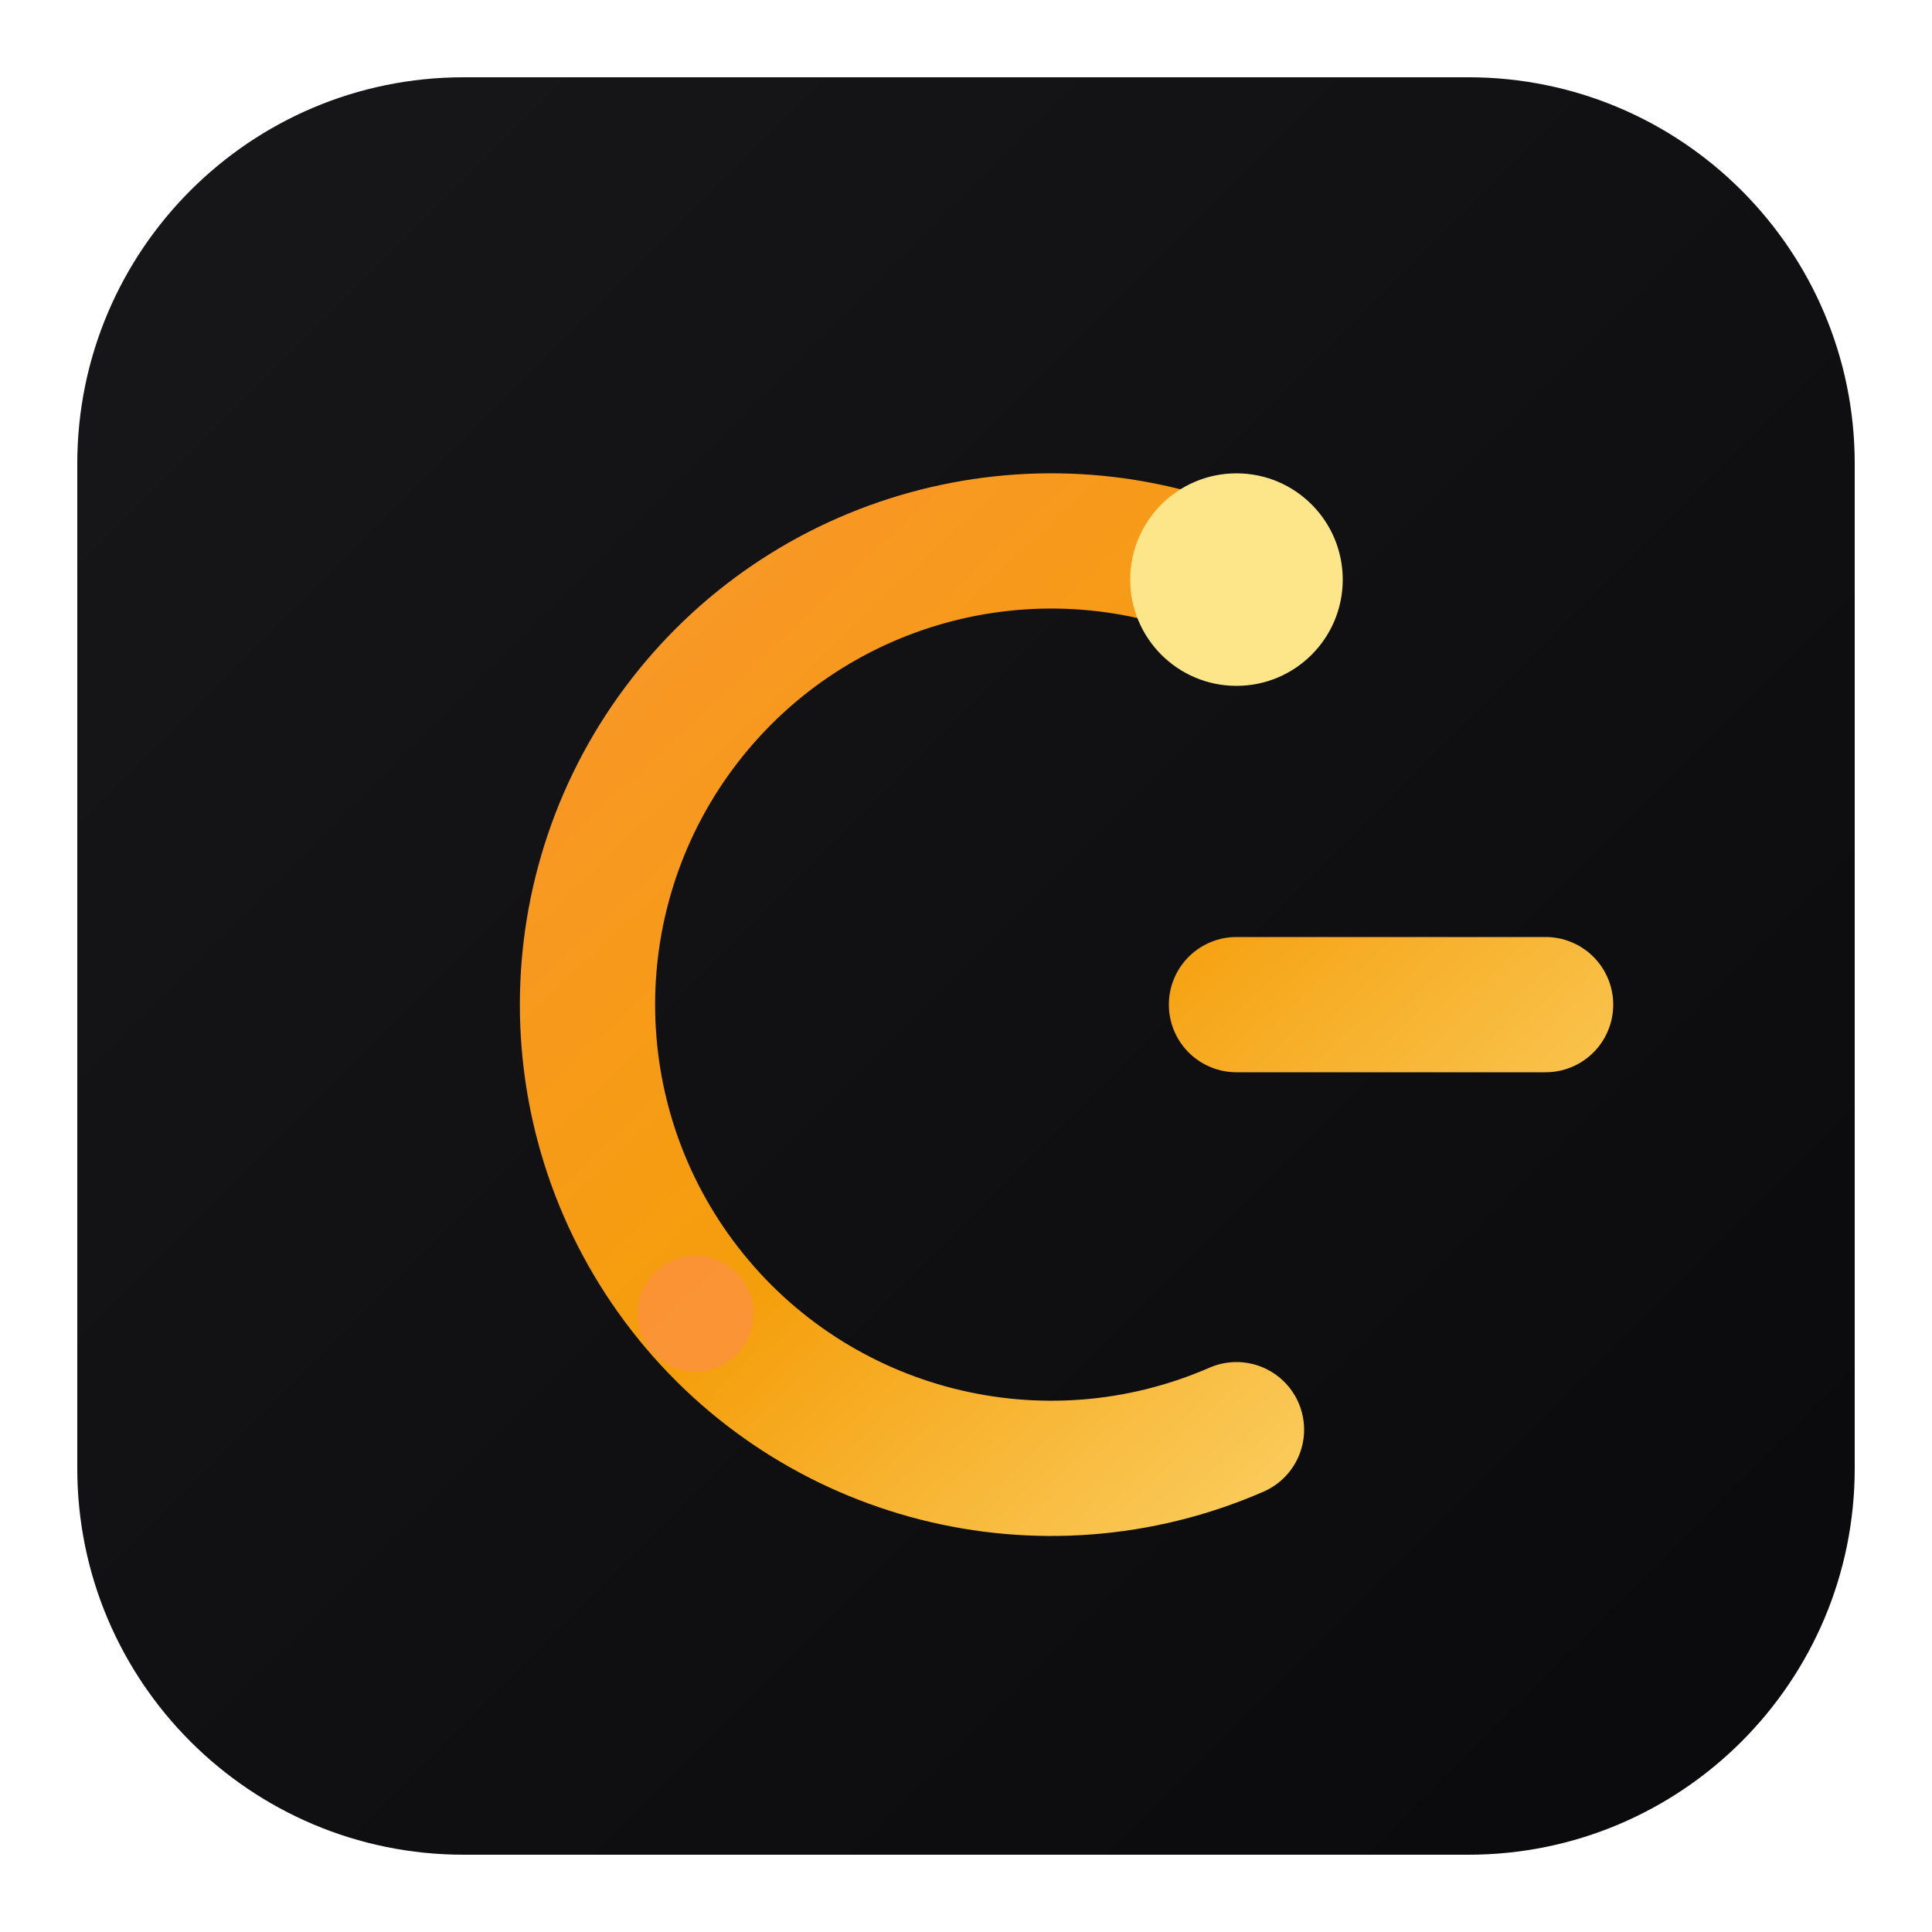
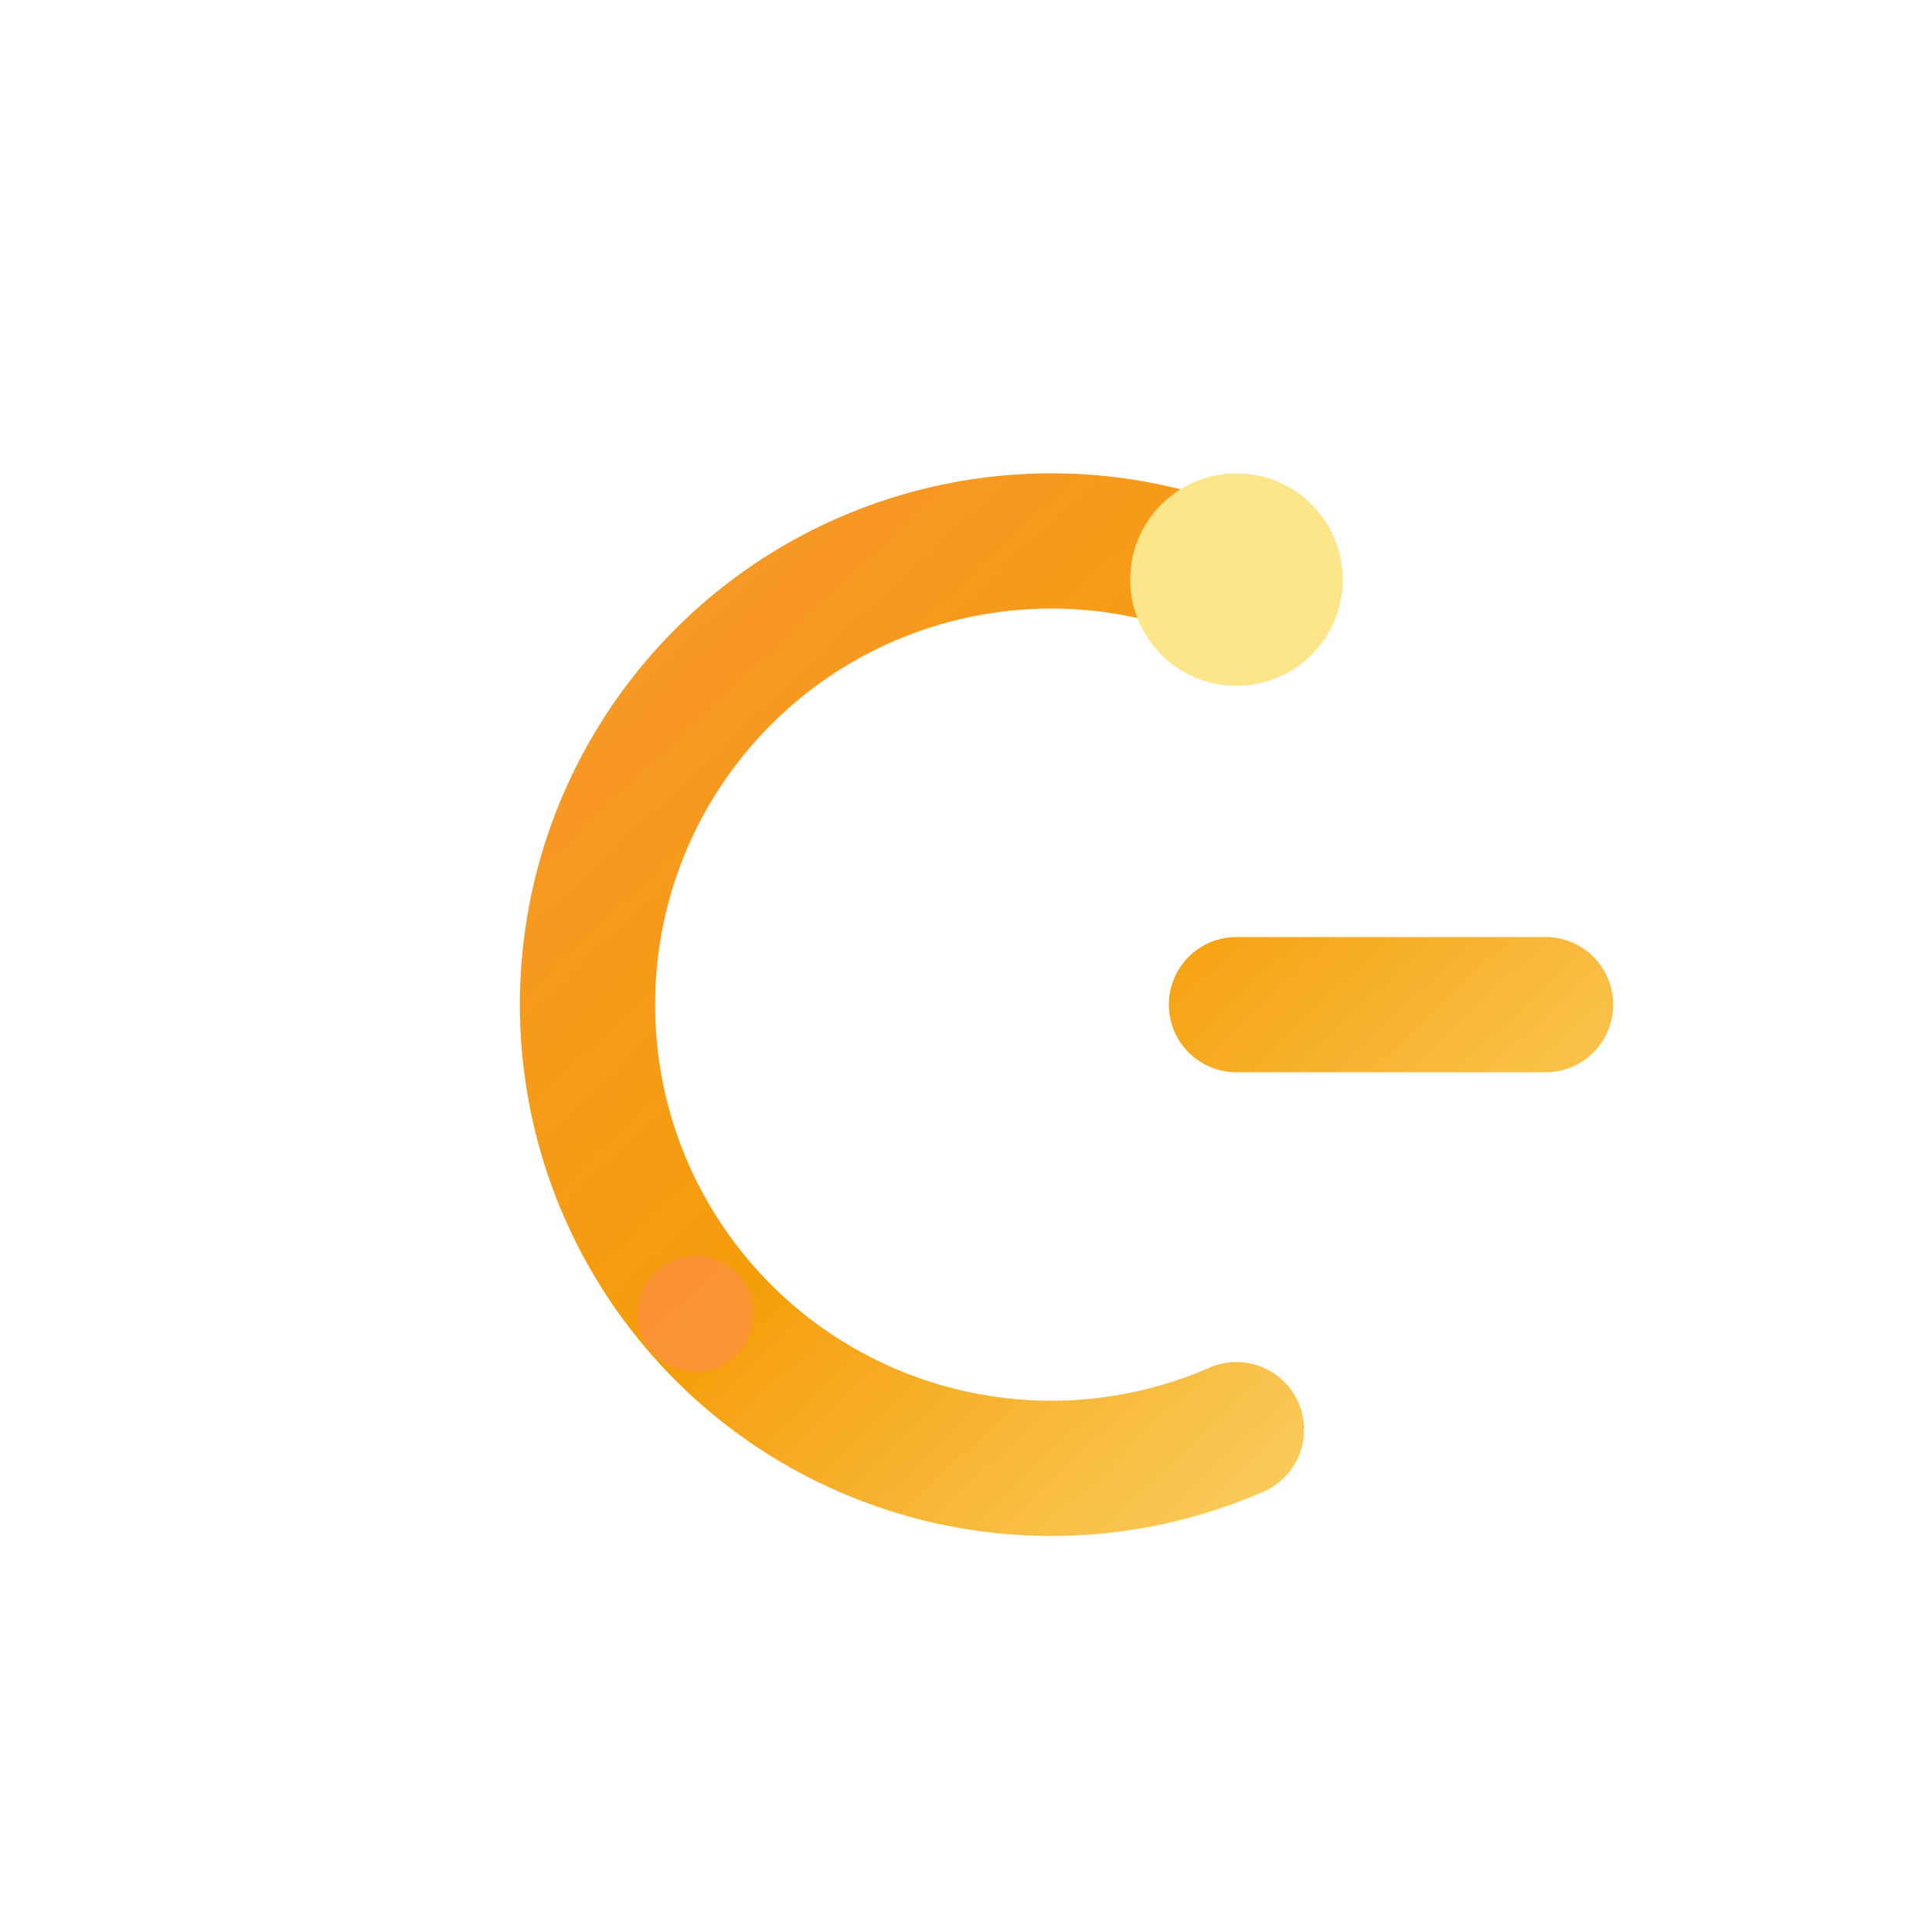
<svg xmlns="http://www.w3.org/2000/svg" viewBox="0 0 100 100" width="100" height="100">
  <defs>
    <linearGradient id="grokAccent" x1="18" y1="16" x2="82" y2="84" gradientUnits="userSpaceOnUse">
      <stop offset="0" stop-color="#FB923C" />
      <stop offset="0.55" stop-color="#F59E0B" />
      <stop offset="1" stop-color="#FDE68A" />
    </linearGradient>
-     <linearGradient id="grokBg" x1="0" y1="0" x2="100" y2="100" gradientUnits="userSpaceOnUse">
-       <stop offset="0" stop-color="#18181B" />
-       <stop offset="1" stop-color="#09090B" />
-     </linearGradient>
  </defs>
-   <rect x="4" y="4" width="92" height="92" rx="20" fill="url(#grokBg)" />
  <path d="M64 30 A24 24 0 1 0 64 74" fill="none" stroke="url(#grokAccent)" stroke-width="7" stroke-linecap="round" />
  <path d="M64 52 H80" fill="none" stroke="url(#grokAccent)" stroke-width="7" stroke-linecap="round" />
  <circle cx="64" cy="30" r="5.5" fill="#FDE68A" />
  <circle cx="36" cy="68" r="3" fill="#FB923C" opacity="0.85" />
</svg>
